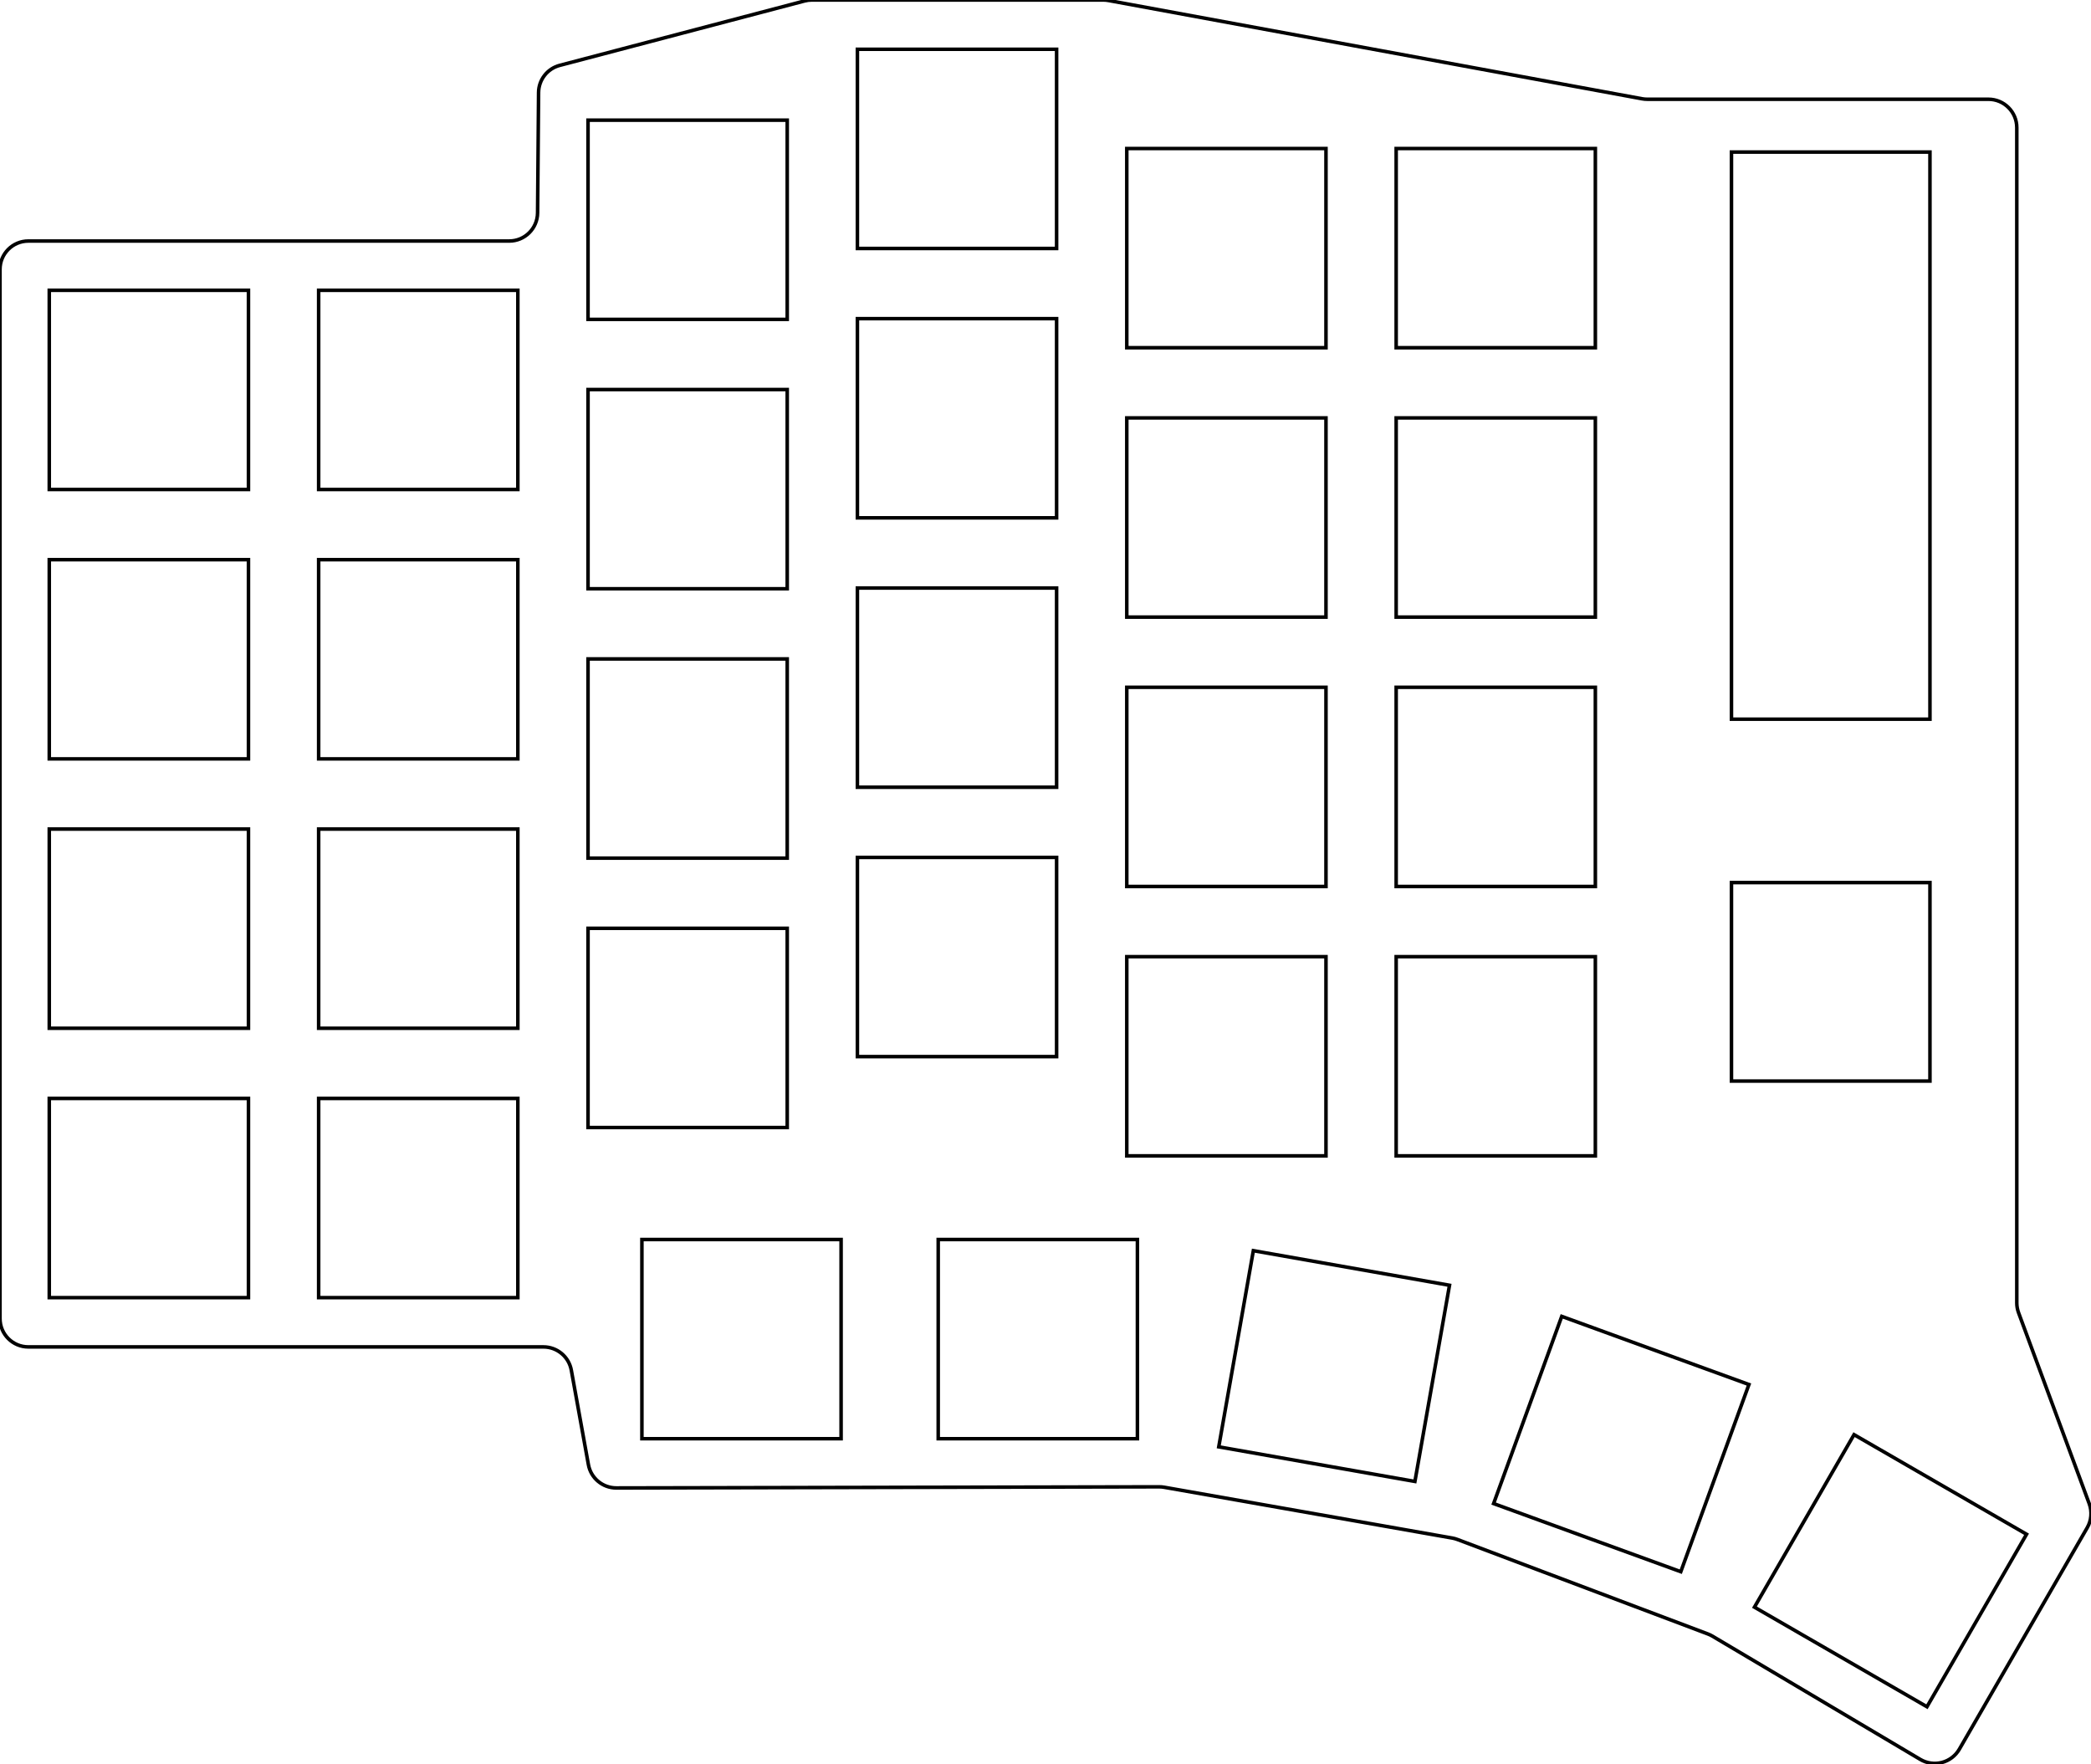
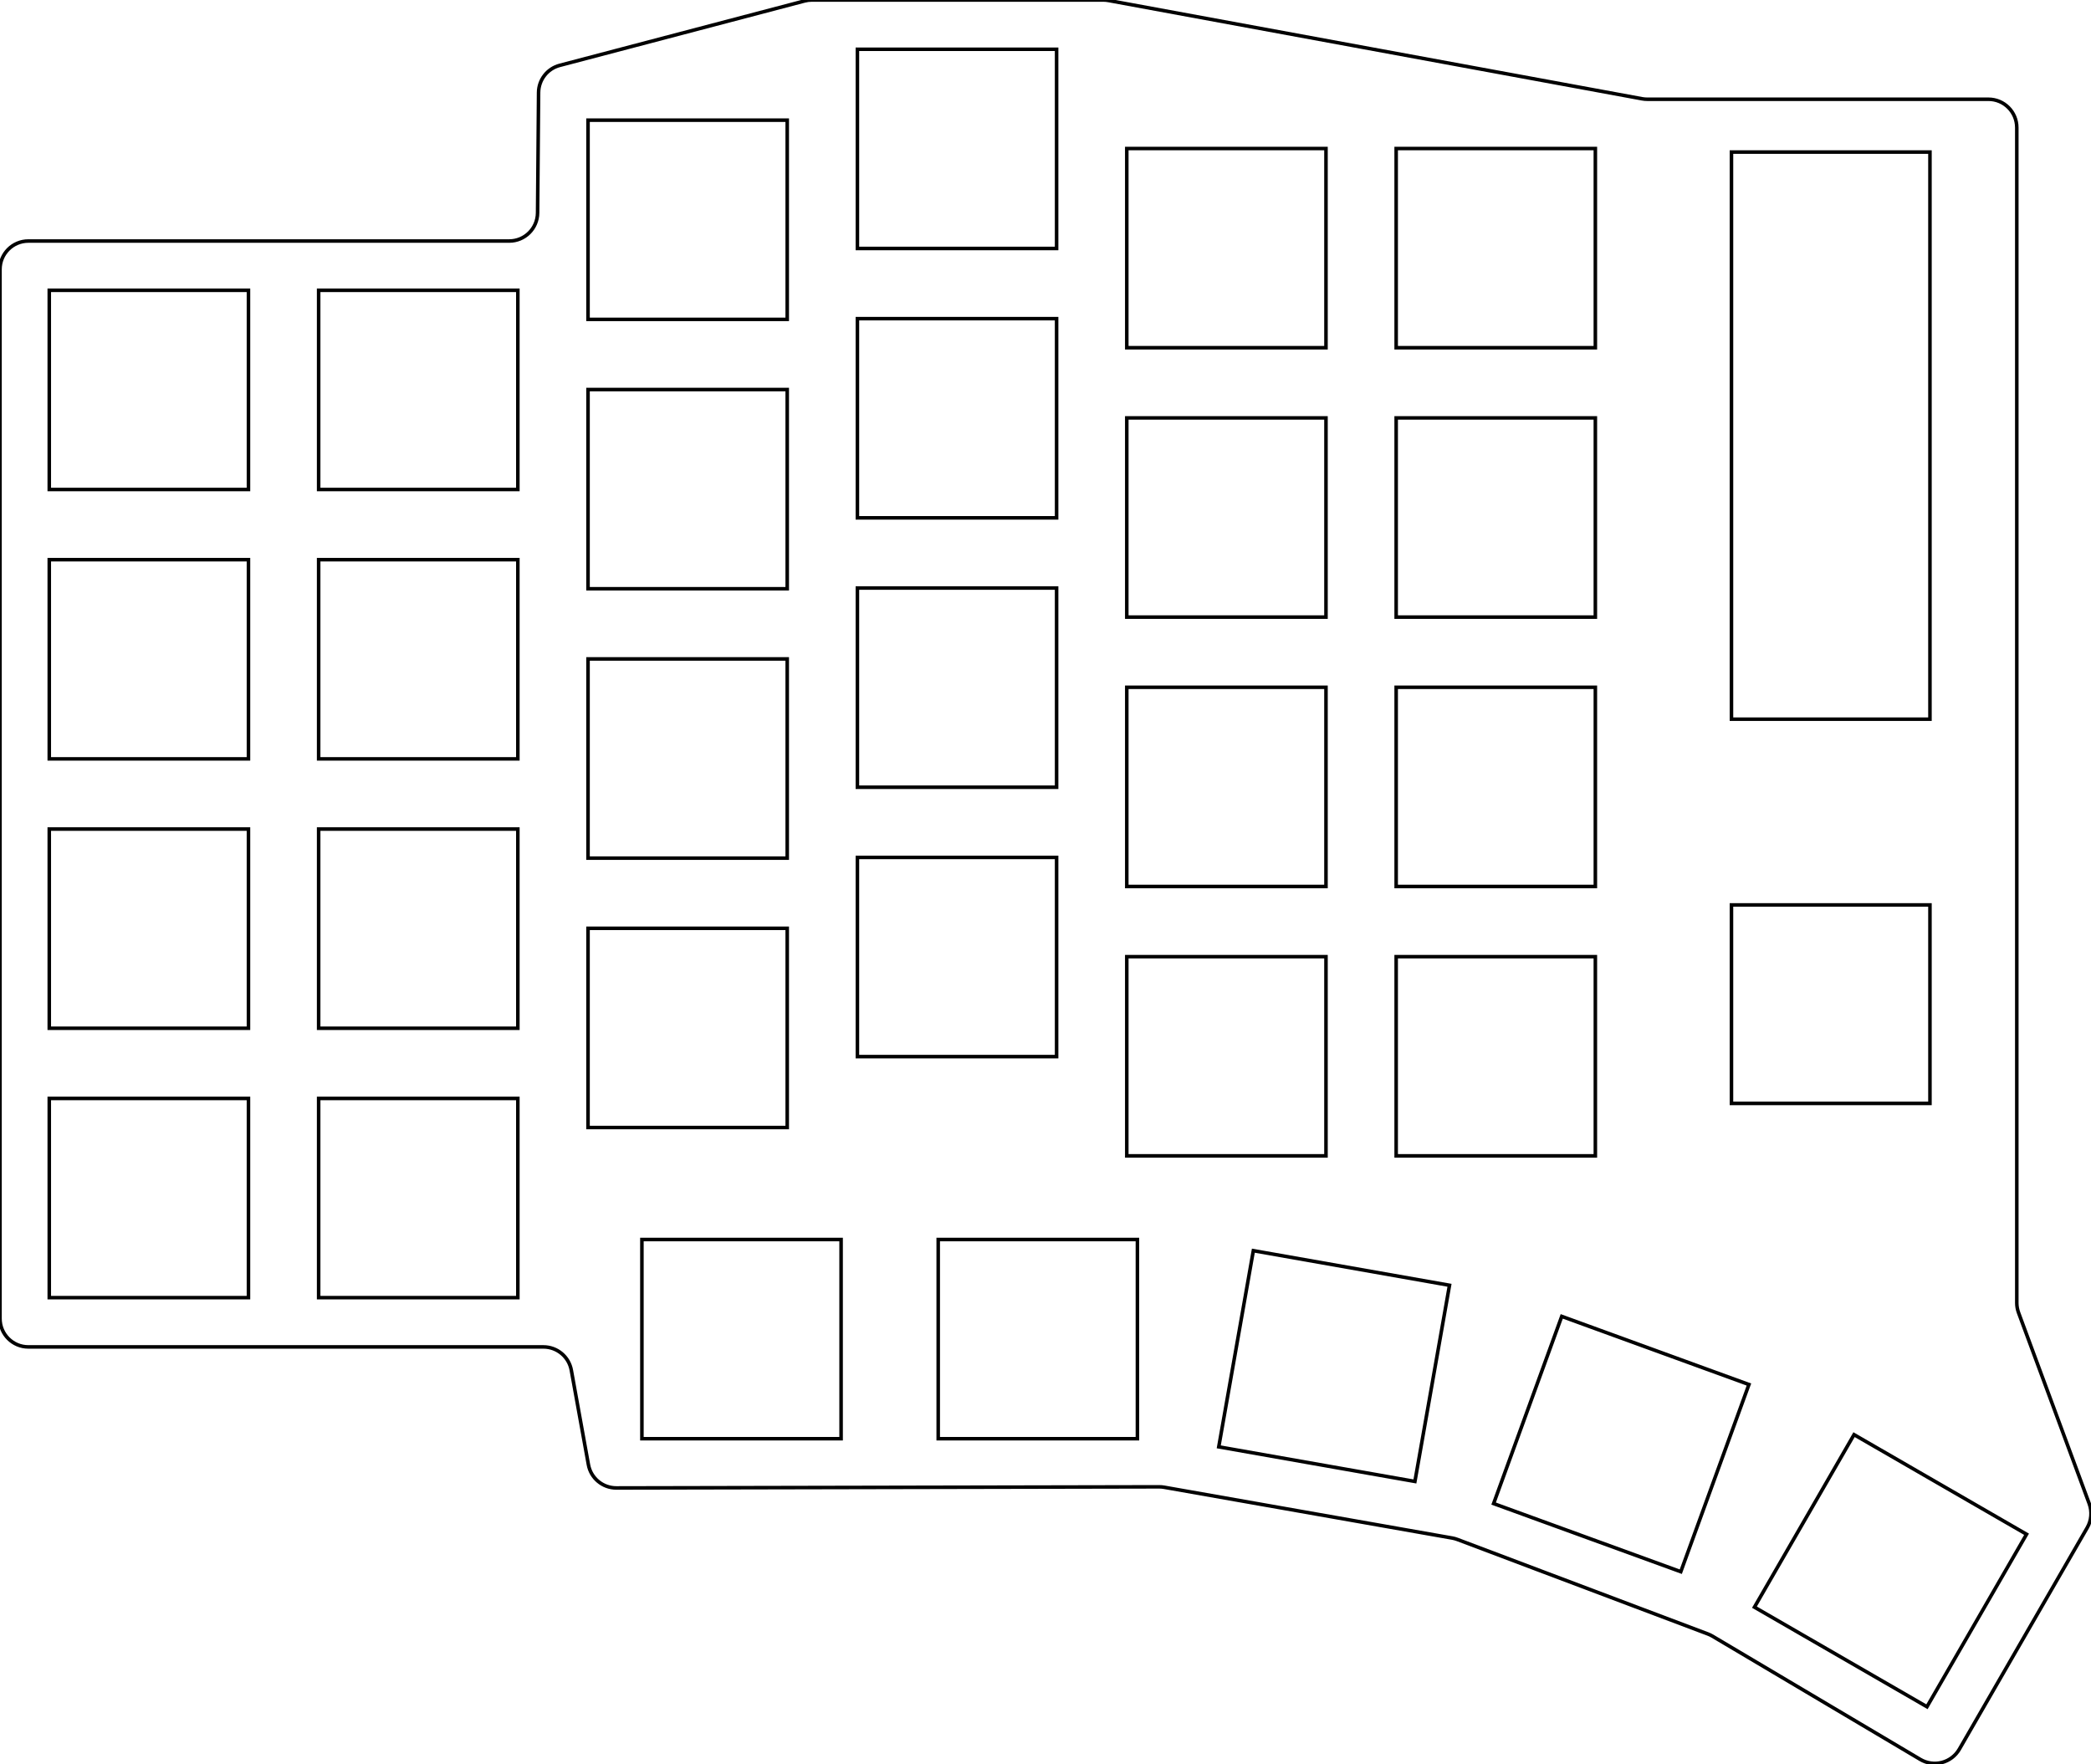
<svg xmlns="http://www.w3.org/2000/svg" width="147.484mm" height="124.375mm" viewBox="0 0 147.484 124.375">
  <g id="svgGroup" stroke-linecap="round" fill-rule="evenodd" font-size="9pt" stroke="#000" stroke-width="0.25mm" fill="none" style="stroke:#000;stroke-width:0.25mm;fill:none">
-     <path d="M 147.216 107.754 L 138.197 123.375 A 2 2 0 0 1 135.445 124.095 L 120.779 115.398 A 2 2 0 0 0 120.464 115.247 L 102.792 108.58 A 2 2 0 0 0 102.433 108.481 L 82.111 104.898 A 2 2 0 0 0 81.759 104.868 L 43.474 104.947 A 2 2 0 0 1 41.502 103.303 L 40.297 96.644 A 2 2 0 0 0 38.329 95 L 2 95 A 2 2 0 0 1 0 93 L 0 19 A 2 2 0 0 1 2 17 L 35.917 17 A 2 2 0 0 0 37.917 15.017 L 37.987 6.528 A 2 2 0 0 1 39.478 4.611 L 56.75 0.066 A 2 2 0 0 1 57.259 0 L 77.817 0 A 2 2 0 0 1 78.18 0.033 L 115.82 6.967 A 2 2 0 0 0 116.183 7 L 140.25 7 A 2 2 0 0 1 142.25 9 L 142.25 75.5 L 142.25 91.892 A 2 2 0 0 0 142.374 92.586 L 147.36 106.06 A 2 2 0 0 1 147.216 107.754 Z M 122.125 50.725 L 122.125 10.725 L 136.125 10.725 L 136.125 50.725 L 122.125 50.725 Z M 105.349 106.049 L 110.154 92.846 L 123.357 97.652 L 118.551 110.854 L 105.349 106.049 Z M 123.746 113.355 L 130.771 101.188 L 142.939 108.213 L 135.914 120.38 L 123.746 113.355 Z M 66.175 101.475 L 66.175 87.425 L 80.225 87.425 L 80.225 101.475 L 66.175 101.475 Z M 79.475 81.525 L 79.475 67.475 L 93.525 67.475 L 93.525 81.525 L 79.475 81.525 Z M 79.475 62.525 L 79.475 48.475 L 93.525 48.475 L 93.525 62.525 L 79.475 62.525 Z M 79.475 43.525 L 79.475 29.475 L 93.525 29.475 L 93.525 43.525 L 79.475 43.525 Z M 79.475 24.525 L 79.475 10.475 L 93.525 10.475 L 93.525 24.525 L 79.475 24.525 Z M 98.475 81.525 L 98.475 67.475 L 112.525 67.475 L 112.525 81.525 L 98.475 81.525 Z M 98.475 62.525 L 98.475 48.475 L 112.525 48.475 L 112.525 62.525 L 98.475 62.525 Z M 98.475 43.525 L 98.475 29.475 L 112.525 29.475 L 112.525 43.525 L 98.475 43.525 Z M 98.475 24.525 L 98.475 10.475 L 112.525 10.475 L 112.525 24.525 L 98.475 24.525 Z M 45.275 101.475 L 45.275 87.425 L 59.325 87.425 L 59.325 101.475 L 45.275 101.475 Z M 3.475 91.525 L 3.475 77.475 L 17.525 77.475 L 17.525 91.525 L 3.475 91.525 Z M 3.475 72.525 L 3.475 58.475 L 17.525 58.475 L 17.525 72.525 L 3.475 72.525 Z M 3.475 53.525 L 3.475 39.475 L 17.525 39.475 L 17.525 53.525 L 3.475 53.525 Z M 3.475 34.525 L 3.475 20.475 L 17.525 20.475 L 17.525 34.525 L 3.475 34.525 Z M 22.475 91.525 L 22.475 77.475 L 36.525 77.475 L 36.525 91.525 L 22.475 91.525 Z M 22.475 72.525 L 22.475 58.475 L 36.525 58.475 L 36.525 72.525 L 22.475 72.525 Z M 22.475 53.525 L 22.475 39.475 L 36.525 39.475 L 36.525 53.525 L 22.475 53.525 Z M 22.475 34.525 L 22.475 20.475 L 36.525 20.475 L 36.525 34.525 L 22.475 34.525 Z M 41.475 79.525 L 41.475 65.475 L 55.525 65.475 L 55.525 79.525 L 41.475 79.525 Z M 41.475 60.525 L 41.475 46.475 L 55.525 46.475 L 55.525 60.525 L 41.475 60.525 Z M 41.475 41.525 L 41.475 27.475 L 55.525 27.475 L 55.525 41.525 L 41.475 41.525 Z M 41.475 22.525 L 41.475 8.475 L 55.525 8.475 L 55.525 22.525 L 41.475 22.525 Z M 60.475 74.525 L 60.475 60.475 L 74.525 60.475 L 74.525 74.525 L 60.475 74.525 Z M 60.475 55.525 L 60.475 41.475 L 74.525 41.475 L 74.525 55.525 L 60.475 55.525 Z M 60.475 36.525 L 60.475 22.475 L 74.525 22.475 L 74.525 36.525 L 60.475 36.525 Z M 60.475 17.525 L 60.475 3.475 L 74.525 3.475 L 74.525 17.525 L 60.475 17.525 Z M 85.962 102.048 L 88.402 88.212 L 102.238 90.652 L 99.798 104.488 L 85.962 102.048 Z M 122.125 76.25 L 122.125 62.25 L 136.125 62.25 L 136.125 76.25 L 122.125 76.25 Z" vector-effect="non-scaling-stroke" />
+     <path d="M 147.216 107.754 L 138.197 123.375 A 2 2 0 0 1 135.445 124.095 L 120.779 115.398 A 2 2 0 0 0 120.464 115.247 L 102.792 108.58 A 2 2 0 0 0 102.433 108.481 L 82.111 104.898 A 2 2 0 0 0 81.759 104.868 L 43.474 104.947 A 2 2 0 0 1 41.502 103.303 L 40.297 96.644 A 2 2 0 0 0 38.329 95 L 2 95 A 2 2 0 0 1 0 93 L 0 19 A 2 2 0 0 1 2 17 L 35.917 17 A 2 2 0 0 0 37.917 15.017 L 37.987 6.528 A 2 2 0 0 1 39.478 4.611 L 56.75 0.066 A 2 2 0 0 1 57.259 0 L 77.817 0 A 2 2 0 0 1 78.18 0.033 L 115.82 6.967 A 2 2 0 0 0 116.183 7 L 140.25 7 A 2 2 0 0 1 142.25 9 L 142.25 75.5 L 142.25 91.892 A 2 2 0 0 0 142.374 92.586 L 147.36 106.06 A 2 2 0 0 1 147.216 107.754 Z M 122.125 50.725 L 122.125 10.725 L 136.125 10.725 L 136.125 50.725 L 122.125 50.725 Z M 105.349 106.049 L 110.154 92.846 L 123.357 97.652 L 118.551 110.854 L 105.349 106.049 Z M 123.746 113.355 L 130.771 101.188 L 142.939 108.213 L 135.914 120.38 L 123.746 113.355 Z M 66.175 101.475 L 66.175 87.425 L 80.225 87.425 L 80.225 101.475 L 66.175 101.475 Z M 79.475 81.525 L 79.475 67.475 L 93.525 67.475 L 93.525 81.525 L 79.475 81.525 Z M 79.475 62.525 L 79.475 48.475 L 93.525 48.475 L 93.525 62.525 L 79.475 62.525 Z M 79.475 43.525 L 79.475 29.475 L 93.525 29.475 L 93.525 43.525 L 79.475 43.525 Z M 79.475 24.525 L 79.475 10.475 L 93.525 10.475 L 93.525 24.525 L 79.475 24.525 Z M 98.475 81.525 L 98.475 67.475 L 112.525 67.475 L 112.525 81.525 L 98.475 81.525 Z M 98.475 62.525 L 98.475 48.475 L 112.525 48.475 L 112.525 62.525 L 98.475 62.525 Z M 98.475 43.525 L 98.475 29.475 L 112.525 29.475 L 112.525 43.525 L 98.475 43.525 Z M 98.475 24.525 L 98.475 10.475 L 112.525 10.475 L 112.525 24.525 L 98.475 24.525 Z M 45.275 101.475 L 45.275 87.425 L 59.325 87.425 L 59.325 101.475 L 45.275 101.475 Z M 3.475 91.525 L 3.475 77.475 L 17.525 77.475 L 17.525 91.525 L 3.475 91.525 Z M 3.475 72.525 L 3.475 58.475 L 17.525 58.475 L 17.525 72.525 L 3.475 72.525 Z M 3.475 53.525 L 3.475 39.475 L 17.525 39.475 L 17.525 53.525 L 3.475 53.525 Z M 3.475 34.525 L 3.475 20.475 L 17.525 20.475 L 17.525 34.525 L 3.475 34.525 Z M 22.475 91.525 L 22.475 77.475 L 36.525 77.475 L 36.525 91.525 L 22.475 91.525 Z M 22.475 72.525 L 22.475 58.475 L 36.525 58.475 L 36.525 72.525 L 22.475 72.525 Z M 22.475 53.525 L 22.475 39.475 L 36.525 39.475 L 36.525 53.525 L 22.475 53.525 Z M 22.475 34.525 L 22.475 20.475 L 36.525 20.475 L 36.525 34.525 L 22.475 34.525 Z M 41.475 79.525 L 41.475 65.475 L 55.525 65.475 L 55.525 79.525 L 41.475 79.525 Z M 41.475 60.525 L 41.475 46.475 L 55.525 46.475 L 55.525 60.525 L 41.475 60.525 Z M 41.475 41.525 L 41.475 27.475 L 55.525 27.475 L 55.525 41.525 L 41.475 41.525 Z M 41.475 22.525 L 41.475 8.475 L 55.525 8.475 L 55.525 22.525 L 41.475 22.525 Z M 60.475 74.525 L 60.475 60.475 L 74.525 60.475 L 74.525 74.525 L 60.475 74.525 Z M 60.475 55.525 L 60.475 41.475 L 74.525 41.475 L 74.525 55.525 L 60.475 55.525 Z M 60.475 36.525 L 60.475 22.475 L 74.525 22.475 L 74.525 36.525 L 60.475 36.525 Z M 60.475 17.525 L 60.475 3.475 L 74.525 3.475 L 74.525 17.525 L 60.475 17.525 Z M 85.962 102.048 L 88.402 88.212 L 102.238 90.652 L 99.798 104.488 L 85.962 102.048 Z M 122.125 77.825 L 122.125 63.825 L 136.125 63.825 L 136.125 77.825 L 122.125 77.825 Z" vector-effect="non-scaling-stroke" />
  </g>
</svg>
